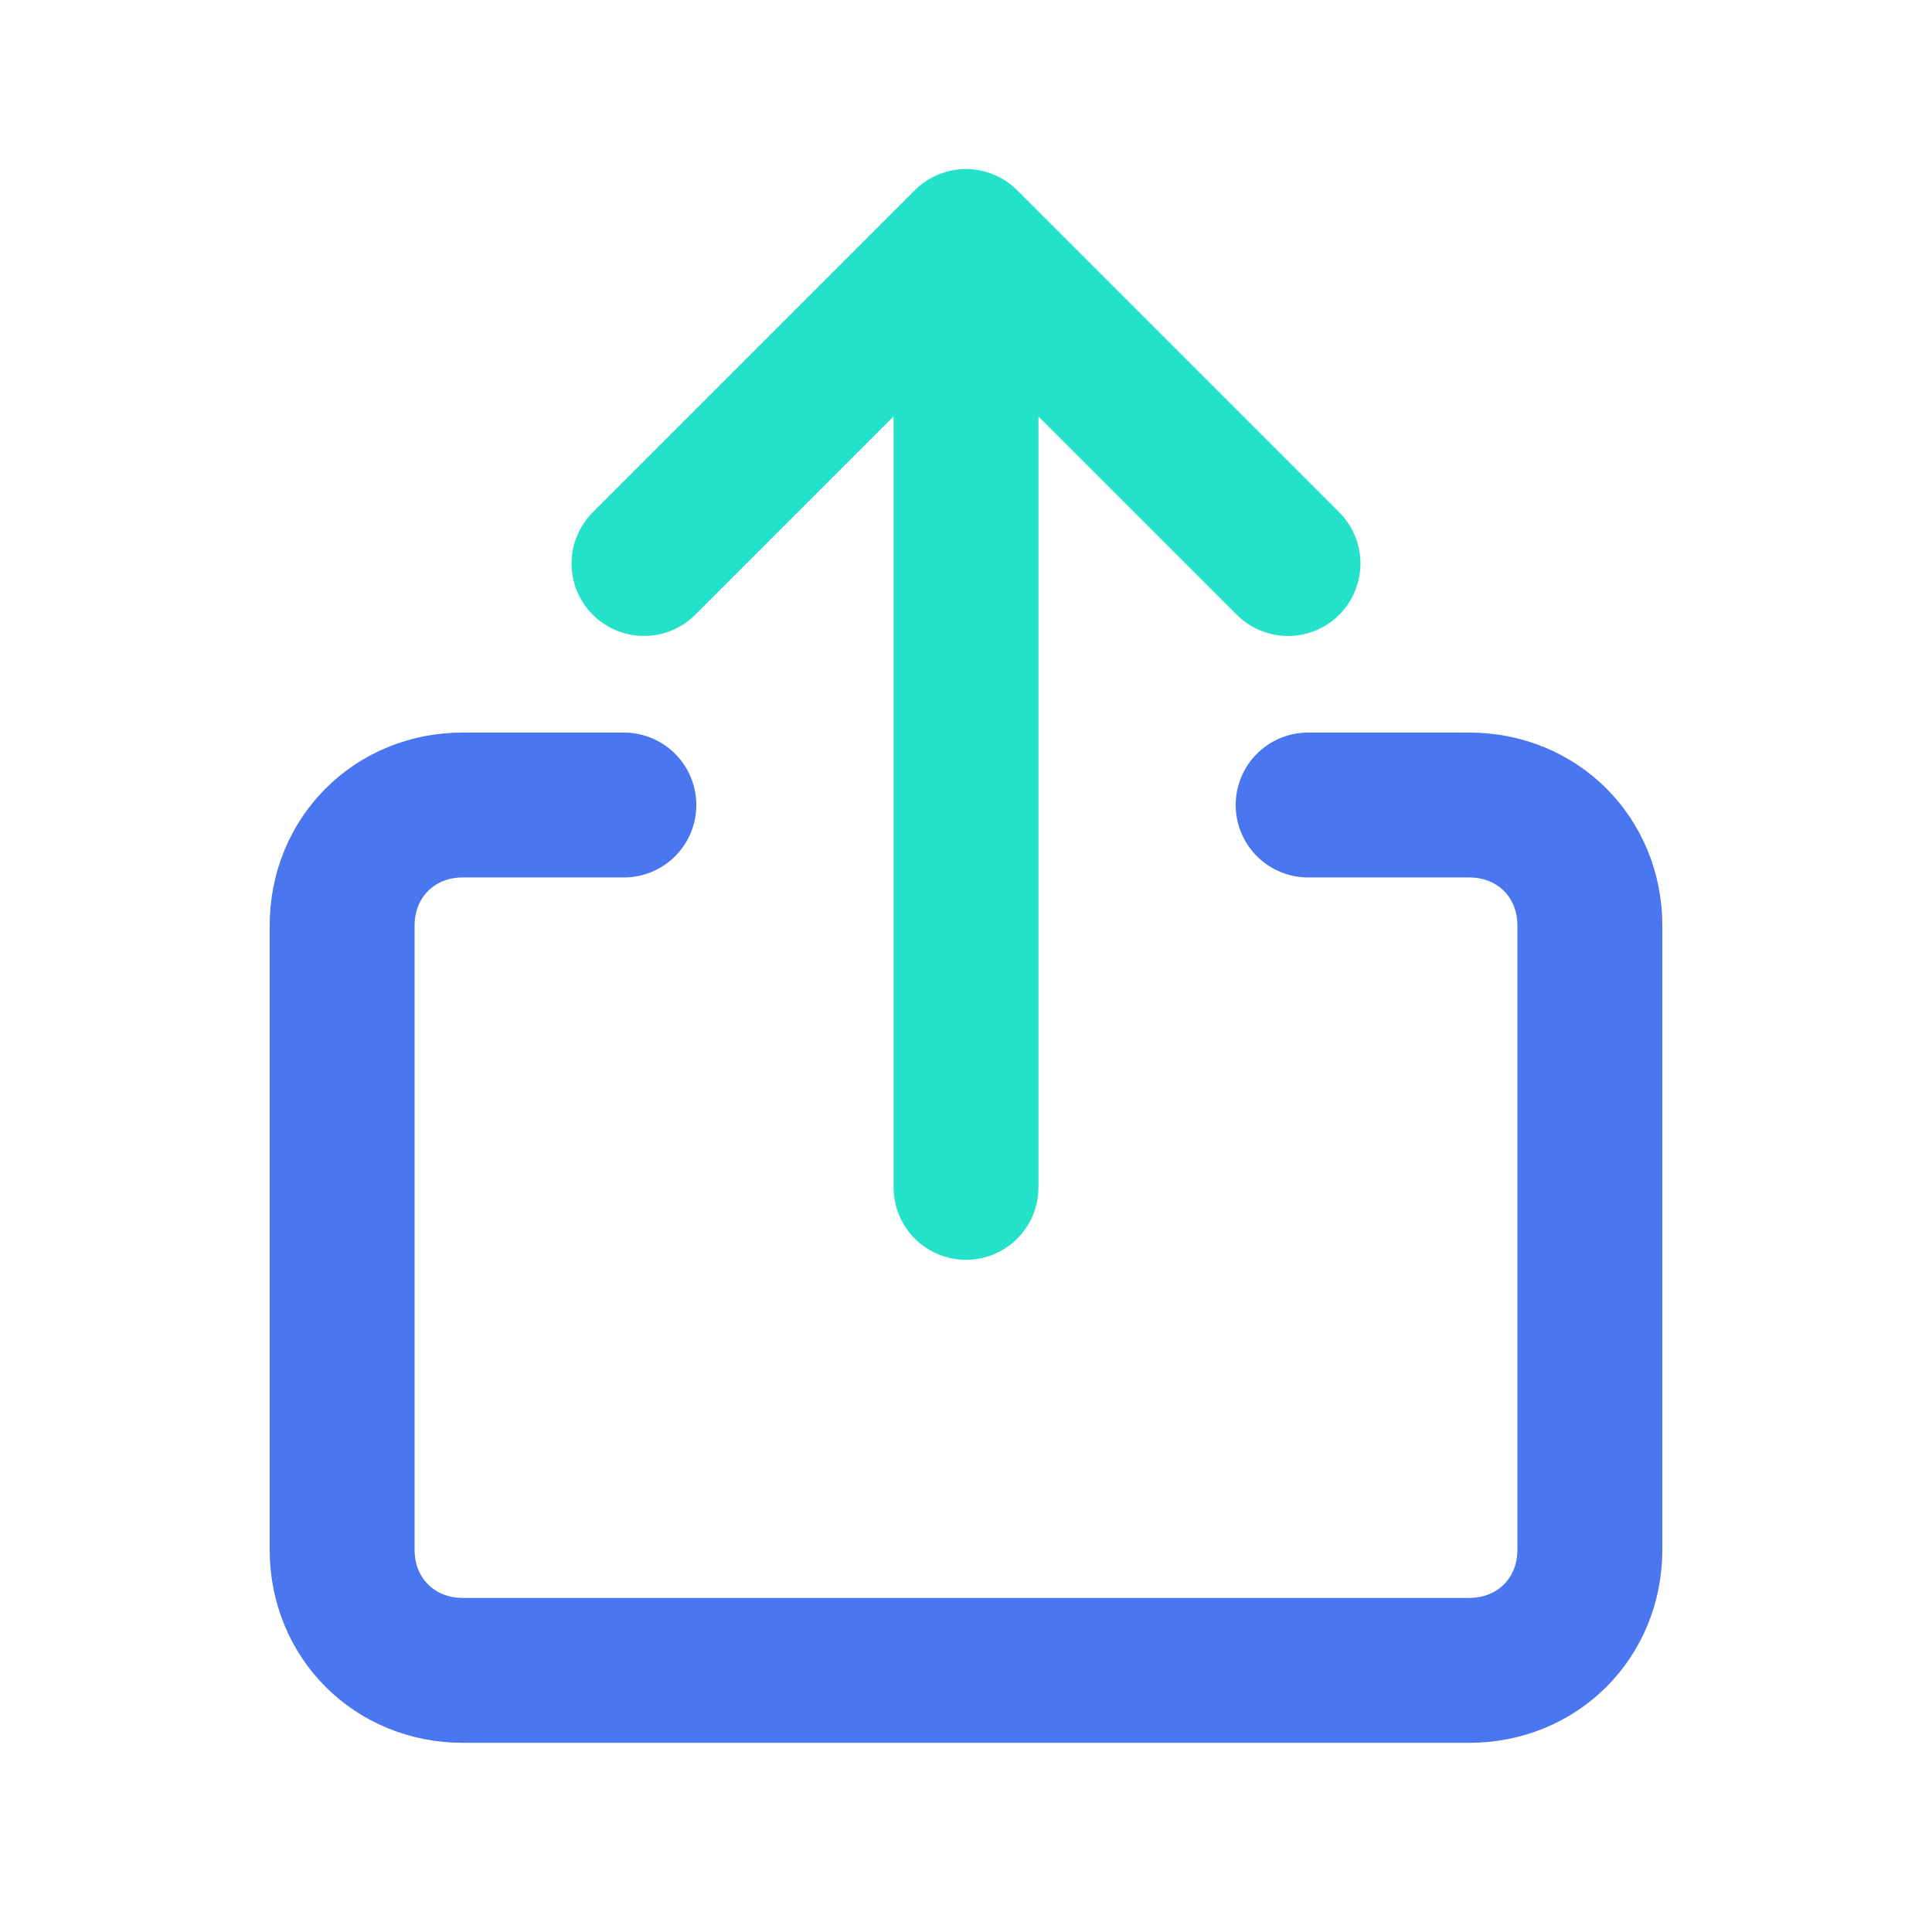
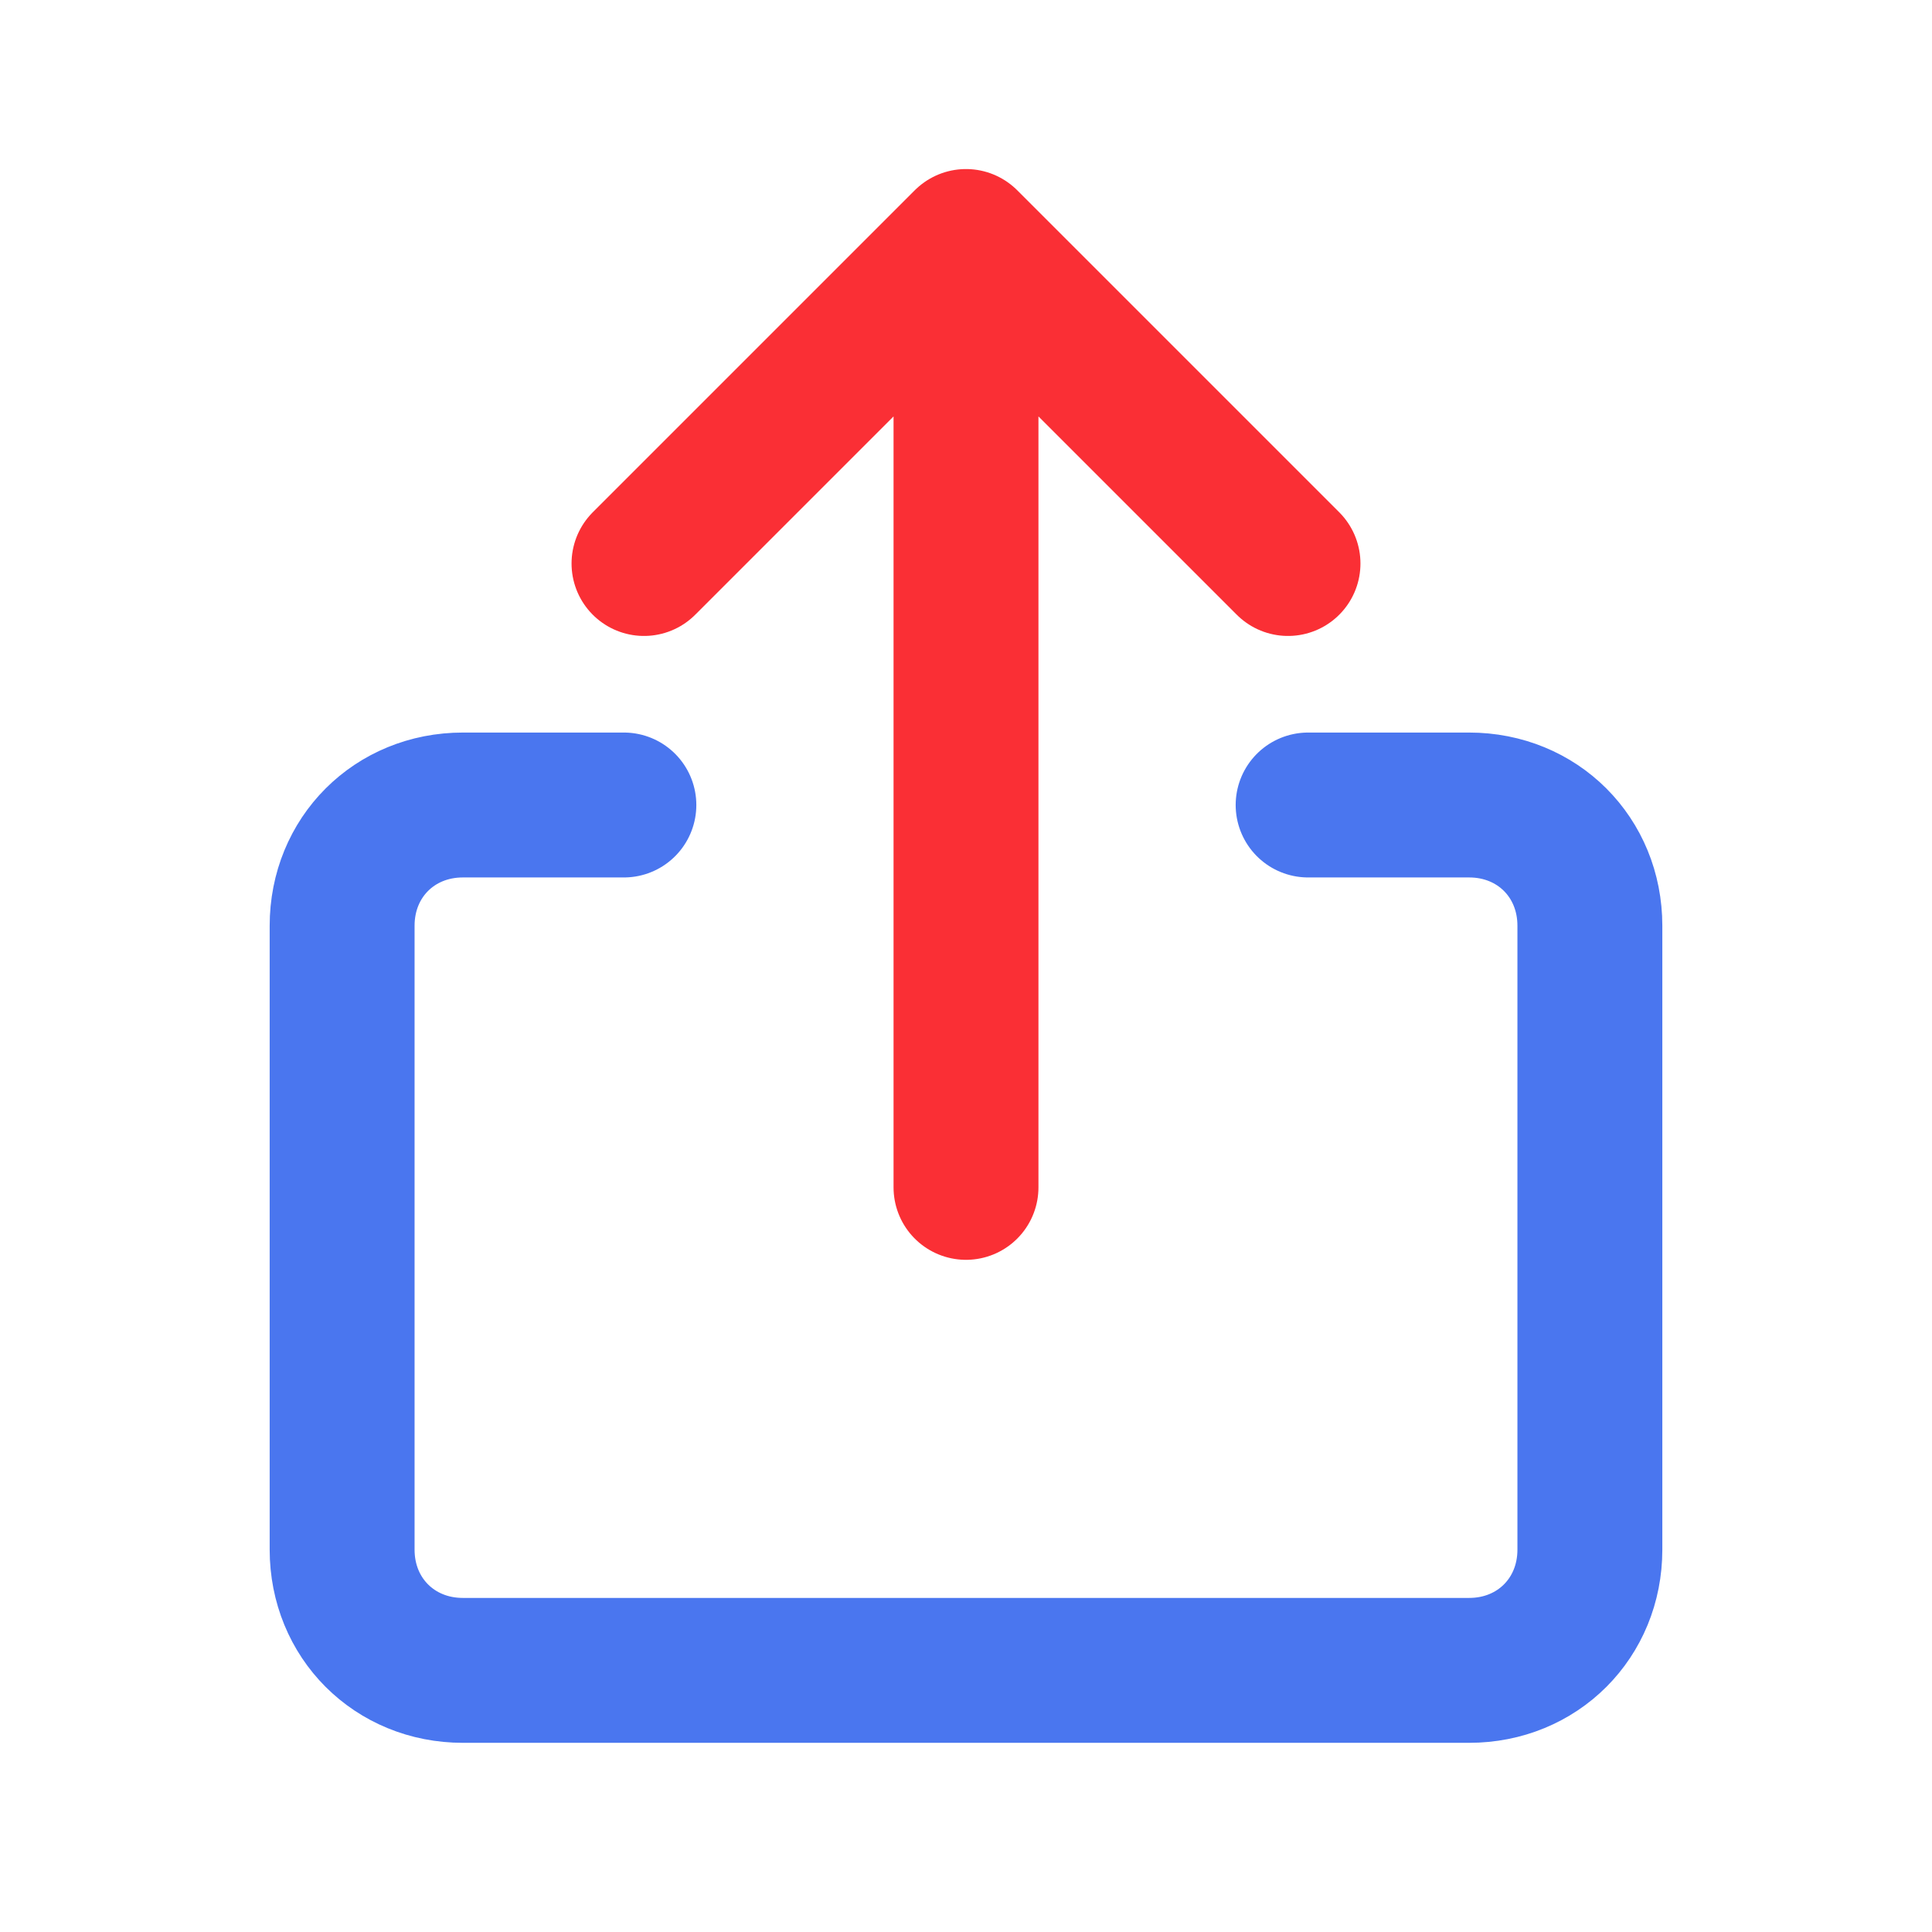
<svg xmlns="http://www.w3.org/2000/svg" viewBox="0 0 48 48" role="img" aria-label="Compartir">
  <path d="M15.5 20 H11.5 C9.8 20 8.5 21.3 8.5 23 V38.5 C8.5 40.2 9.8 41.5 11.5 41.5 H36.5 C38.2 41.5 39.5 40.2 39.5 38.5 V23 C39.5 21.3 38.2 20 36.5 20 H32.5" fill="none" stroke="#4A76EF" stroke-width="3.6" stroke-linecap="round" stroke-linejoin="round" />
-   <path d="M24 29.5 V6.5 M16 14 L24 6 L32 14" fill="none" stroke="#24E2C9" stroke-width="3.6" stroke-linecap="round" stroke-linejoin="round" />
+   <path d="M24 29.5 V6.5 M16 14 L24 6 L32 14" fill="none" stroke="#FA2F35" stroke-width="3.6" stroke-linecap="round" stroke-linejoin="round" />
</svg>
